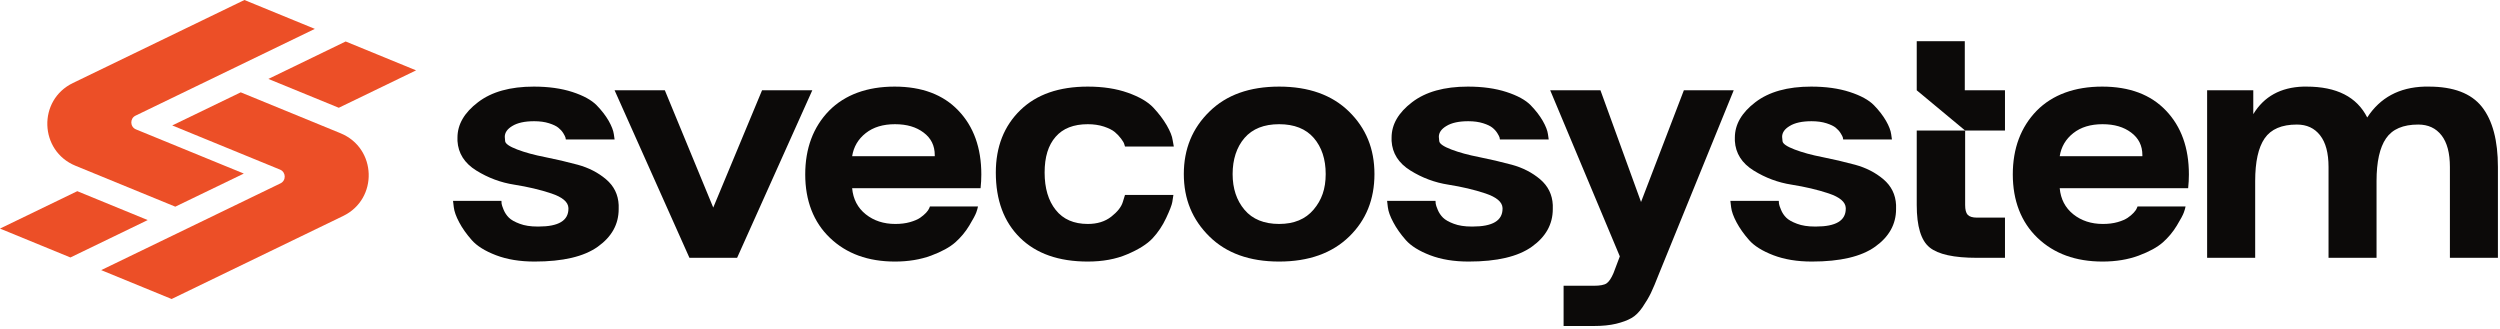
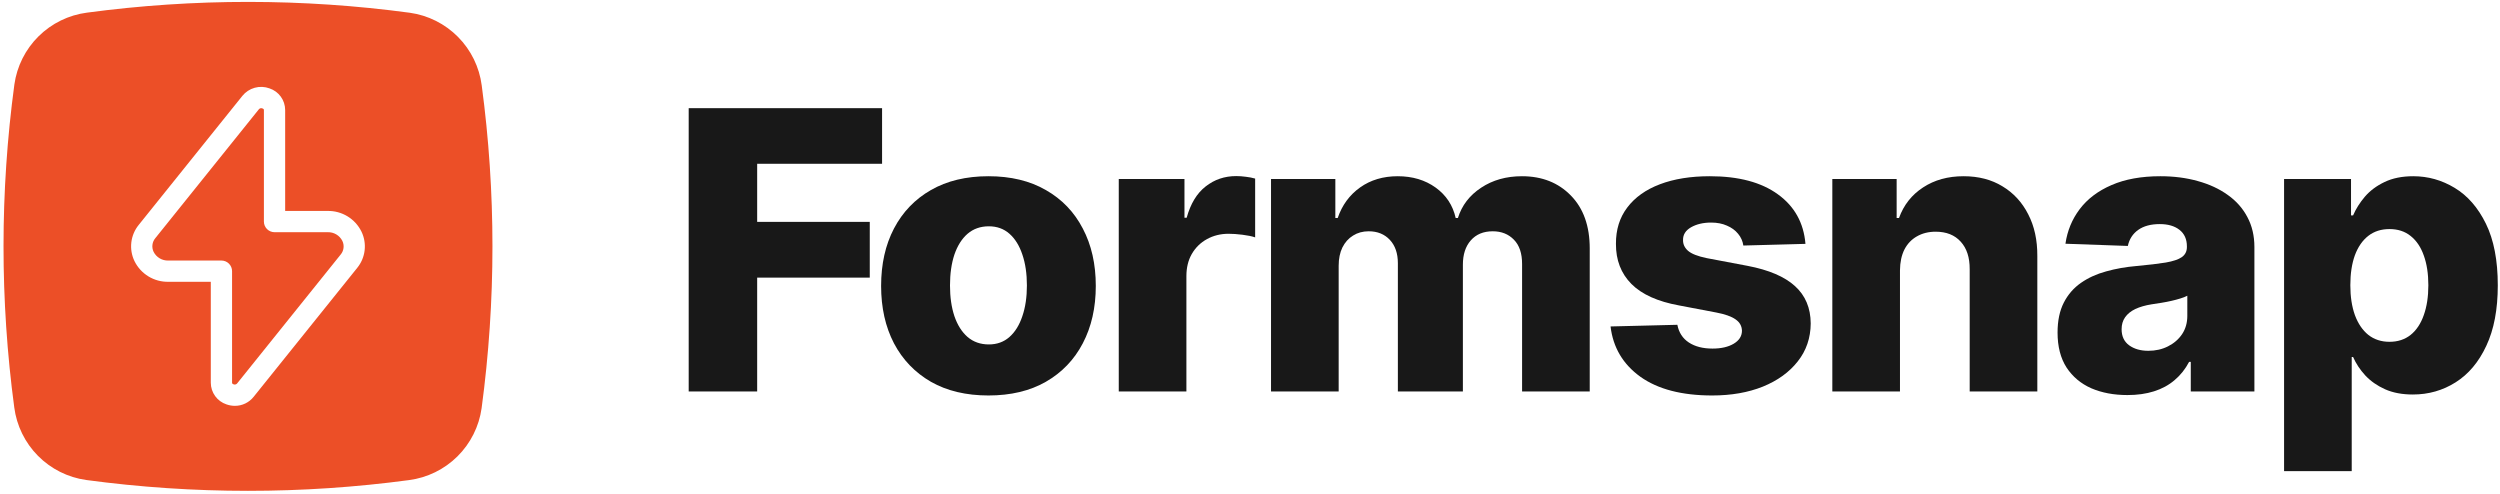
- <svg xmlns="http://www.w3.org/2000/svg" width="502" height="66" viewBox="0 0 502 66" fill="none">
-   <path d="M29.66 44.19L14.14 51.7L0 45.9L15.52 38.39L29.66 44.19Z" fill="#EC4F27" />
-   <path d="M48.96 34.85L35.2 41.5L15.15 33.28C7.87 30.29 7.55 20.09 14.64 16.67L49.08 0L63.22 5.8L27.22 23.22C26.04 23.79 26.1 25.48 27.3 25.98L48.95 34.85H48.96Z" fill="#EC4F27" />
-   <path d="M53.89 15.85L69.41 8.33L83.55 14.13L68.03 21.64L53.89 15.85Z" fill="#EC4F27" />
-   <path d="M34.58 25.19L48.34 18.54L68.39 26.76C75.67 29.75 75.99 39.95 68.9 43.37L34.46 60.04L20.32 54.24L56.32 36.82C57.5 36.25 57.44 34.56 56.24 34.06L34.59 25.19H34.58Z" fill="#EC4F27" />
-   <path d="M121.69 36C120.1 34.65 118.2 33.68 116.01 33.08C113.82 32.49 111.64 31.98 109.47 31.55C107.3 31.13 105.43 30.62 103.86 30.02C102.29 29.42 101.48 28.86 101.43 28.34C101.38 27.81 101.36 27.53 101.36 27.48C101.36 26.63 101.86 25.91 102.85 25.31C103.9 24.66 105.37 24.34 107.26 24.34C108.41 24.34 109.41 24.48 110.25 24.75C111.1 25.02 111.72 25.32 112.12 25.65C112.52 25.97 112.85 26.33 113.1 26.73C113.34 27.13 113.49 27.42 113.54 27.59C113.59 27.77 113.62 27.9 113.62 28H123.41L123.26 26.95C123.16 26.21 122.81 25.31 122.22 24.26C121.62 23.22 120.81 22.17 119.79 21.12C118.76 20.08 117.14 19.19 114.93 18.47C112.71 17.75 110.13 17.39 107.19 17.39C102.45 17.39 98.72 18.43 95.98 20.53C93.23 22.62 91.86 24.99 91.86 27.63V28.3C92.01 30.79 93.27 32.77 95.64 34.24C98.01 35.71 100.55 36.66 103.26 37.08C105.98 37.51 108.46 38.09 110.7 38.84C112.95 39.59 114.09 40.56 114.14 41.76V41.91C114.14 44.3 112.15 45.49 108.16 45.49H107.94C106.54 45.49 105.34 45.31 104.35 44.93C103.35 44.56 102.63 44.15 102.18 43.7C101.73 43.25 101.38 42.73 101.13 42.13C100.88 41.53 100.75 41.12 100.72 40.9C100.7 40.67 100.69 40.49 100.69 40.34H90.97L91.12 41.61C91.22 42.46 91.58 43.46 92.2 44.63C92.82 45.81 93.66 46.99 94.71 48.19C95.75 49.38 97.38 50.4 99.6 51.25C101.82 52.1 104.4 52.52 107.34 52.52C113.02 52.52 117.26 51.53 120.05 49.53C122.84 47.54 124.23 45.02 124.23 41.98V41.16C124.13 39.07 123.29 37.35 121.69 36Z" fill="#0C0A09" />
-   <path d="M153.02 18.13L143.22 41.68L133.5 18.13H123.41L138.44 51.77H148.01L163.11 18.13H153.02Z" fill="#0C0A09" />
-   <path d="M197.05 35.03C197.05 29.7 195.52 25.42 192.45 22.21C189.39 18.99 185.11 17.39 179.63 17.39C174.15 17.39 169.66 19.01 166.47 22.24C163.28 25.53 161.69 29.8 161.69 35.03C161.69 40.26 163.34 44.61 166.66 47.77C169.97 50.94 174.32 52.52 179.71 52.52C182.4 52.52 184.81 52.12 186.96 51.33C189.1 50.53 190.72 49.64 191.82 48.67C192.91 47.7 193.85 46.58 194.62 45.31C195.39 44.04 195.86 43.15 196.04 42.65C196.21 42.16 196.33 41.76 196.38 41.46H186.73L186.58 41.83C186.48 42.08 186.27 42.38 185.95 42.73C185.62 43.08 185.22 43.41 184.75 43.74C184.28 44.06 183.6 44.35 182.73 44.6C181.86 44.85 180.87 44.97 179.78 44.97C177.44 44.97 175.46 44.32 173.84 43.03C172.22 41.73 171.31 39.99 171.11 37.79H196.9C197 36.85 197.05 35.93 197.05 35.03ZM187.7 31.37H171.11C171.41 29.47 172.32 27.93 173.84 26.73C175.36 25.53 177.31 24.94 179.71 24.94C182.11 24.94 183.97 25.5 185.46 26.62C186.96 27.74 187.7 29.25 187.7 31.14V31.37Z" fill="#0C0A09" />
-   <path d="M225.46 40.56C225.16 41.56 224.38 42.54 223.14 43.51C221.89 44.49 220.32 44.97 218.43 44.97C215.64 44.97 213.49 44.04 212 42.17C210.5 40.3 209.76 37.79 209.76 34.65C209.76 31.51 210.49 29.17 211.96 27.48C213.43 25.78 215.59 24.94 218.43 24.94C219.62 24.94 220.71 25.1 221.68 25.42C222.65 25.75 223.37 26.11 223.85 26.51C224.32 26.91 224.75 27.35 225.12 27.85C225.49 28.35 225.7 28.71 225.75 28.94C225.8 29.16 225.85 29.32 225.9 29.42H235.7L235.47 28.15C235.37 27.35 234.97 26.36 234.28 25.16C233.58 23.96 232.68 22.78 231.59 21.61C230.49 20.44 228.78 19.44 226.46 18.62C224.15 17.8 221.47 17.39 218.43 17.39C212.65 17.39 208.14 18.96 204.9 22.1C201.61 25.29 199.96 29.47 199.96 34.65C199.96 40.19 201.58 44.55 204.82 47.74C208.06 50.93 212.6 52.52 218.43 52.52C221.42 52.52 224.06 52.04 226.35 51.06C228.64 50.09 230.34 49.02 231.44 47.85C232.53 46.68 233.44 45.32 234.16 43.78C234.89 42.23 235.3 41.16 235.4 40.56C235.5 39.96 235.57 39.49 235.62 39.14H225.9L225.46 40.56Z" fill="#0C0A09" />
-   <path d="M270.87 22.39C267.46 19.06 262.78 17.39 256.85 17.39C250.92 17.39 246.26 19.06 242.87 22.39C239.43 25.73 237.71 29.92 237.71 34.95C237.71 39.98 239.42 44.11 242.84 47.48C246.25 50.84 250.92 52.52 256.85 52.52C262.78 52.52 267.47 50.85 270.91 47.51C274.3 44.22 275.99 40.04 275.99 34.95C275.99 29.86 274.28 25.73 270.87 22.39ZM263.77 42.09C262.15 44.01 259.84 44.97 256.85 44.97C253.86 44.97 251.5 44.03 249.9 42.13C248.3 40.24 247.51 37.84 247.51 34.95C247.51 32.06 248.3 29.55 249.9 27.7C251.5 25.86 253.81 24.94 256.85 24.94C259.89 24.94 262.21 25.86 263.81 27.7C265.4 29.55 266.2 31.96 266.2 34.95C266.2 37.94 265.39 40.18 263.77 42.09Z" fill="#0C0A09" />
-   <path d="M309.26 36C307.66 34.65 305.77 33.68 303.58 33.08C301.38 32.49 299.2 31.98 297.04 31.55C294.87 31.13 293 30.62 291.43 30.02C289.86 29.42 289.05 28.86 289 28.34C288.95 27.81 288.92 27.53 288.92 27.48C288.92 26.63 289.42 25.91 290.42 25.31C291.47 24.66 292.94 24.34 294.83 24.34C295.98 24.34 296.97 24.48 297.82 24.75C298.67 25.02 299.29 25.32 299.69 25.65C300.09 25.97 300.41 26.33 300.66 26.73C300.91 27.13 301.06 27.42 301.11 27.59C301.16 27.77 301.18 27.9 301.18 28H310.98L310.83 26.95C310.73 26.21 310.38 25.31 309.78 24.26C309.18 23.22 308.37 22.17 307.35 21.12C306.33 20.08 304.71 19.19 302.49 18.47C300.27 17.75 297.7 17.39 294.75 17.39C290.02 17.39 286.28 18.43 283.54 20.53C280.8 22.62 279.43 24.99 279.43 27.63V28.3C279.58 30.79 280.84 32.77 283.21 34.24C285.57 35.71 288.11 36.66 290.83 37.08C293.55 37.51 296.03 38.09 298.27 38.84C300.51 39.59 301.66 40.56 301.71 41.76V41.91C301.71 44.3 299.71 45.49 295.73 45.49H295.5C294.11 45.49 292.91 45.31 291.91 44.93C290.92 44.56 290.2 44.15 289.75 43.7C289.3 43.25 288.95 42.73 288.7 42.13C288.45 41.53 288.31 41.12 288.29 40.9C288.26 40.67 288.25 40.49 288.25 40.34H278.53L278.68 41.61C278.78 42.46 279.14 43.46 279.77 44.63C280.39 45.81 281.22 46.99 282.27 48.19C283.32 49.38 284.95 50.4 287.17 51.25C289.38 52.1 291.96 52.52 294.9 52.52C300.59 52.52 304.82 51.53 307.61 49.53C310.4 47.54 311.8 45.02 311.8 41.98V41.16C311.7 39.07 310.85 37.35 309.26 36Z" fill="#0C0A09" />
-   <path d="M338.12 18.13L329.52 40.56L321.37 18.13H311.28L325.26 51.48L323.99 54.84C323.54 55.89 323.08 56.57 322.6 56.9C322.13 57.22 321.27 57.38 320.02 57.38H313.97V65.46H320.02C321.77 65.46 323.26 65.31 324.51 65.01C325.75 64.71 326.78 64.33 327.57 63.88C328.37 63.44 329.12 62.7 329.82 61.68C330.51 60.66 331.08 59.71 331.5 58.84C331.92 57.97 332.48 56.63 333.18 54.84L348.13 18.13H338.12Z" fill="#0C0A09" />
-   <path d="M378.19 36C376.59 34.65 374.7 33.68 372.5 33.08C370.31 32.49 368.13 31.98 365.96 31.55C363.79 31.13 361.92 30.62 360.36 30.02C358.79 29.42 357.97 28.86 357.93 28.34C357.87 27.81 357.85 27.53 357.85 27.48C357.85 26.63 358.35 25.91 359.35 25.31C360.39 24.66 361.86 24.34 363.76 24.34C364.9 24.34 365.9 24.48 366.75 24.75C367.59 25.02 368.22 25.32 368.62 25.65C369.01 25.97 369.34 26.33 369.59 26.73C369.84 27.13 369.99 27.42 370.04 27.59C370.09 27.77 370.11 27.9 370.11 28H379.9L379.75 26.95C379.65 26.21 379.31 25.31 378.71 24.26C378.11 23.22 377.3 22.17 376.28 21.12C375.26 20.08 373.64 19.19 371.42 18.47C369.2 17.75 366.62 17.39 363.68 17.39C358.95 17.39 355.21 18.43 352.47 20.53C349.73 22.62 348.36 24.99 348.36 27.63V28.3C348.51 30.79 349.76 32.77 352.13 34.24C354.5 35.71 357.04 36.66 359.76 37.08C362.47 37.51 364.95 38.09 367.2 38.84C369.44 39.59 370.58 40.56 370.63 41.76V41.91C370.63 44.3 368.64 45.49 364.65 45.49H364.43C363.03 45.49 361.84 45.31 360.84 44.93C359.84 44.56 359.12 44.15 358.67 43.7C358.22 43.25 357.87 42.73 357.63 42.13C357.38 41.53 357.24 41.12 357.22 40.9C357.19 40.67 357.18 40.49 357.18 40.34H347.46L347.61 41.61C347.71 42.46 348.07 43.46 348.69 44.63C349.32 45.81 350.15 46.99 351.2 48.19C352.24 49.38 353.88 50.4 356.09 51.25C358.31 52.1 360.89 52.52 363.83 52.52C369.51 52.52 373.75 51.53 376.54 49.53C379.33 47.54 380.73 45.02 380.73 41.98V41.16C380.63 39.07 379.78 37.35 378.19 36Z" fill="#0C0A09" />
-   <path d="M384.88 26.21V41.16C384.88 45.45 385.74 48.29 387.46 49.68C389.18 51.08 392.36 51.77 396.99 51.77H402.6V43.7H396.99C396.1 43.7 395.47 43.51 395.12 43.14C394.77 42.77 394.6 42.11 394.6 41.16V26.21H384.88ZM402.6 18.13H394.53V8.27H384.88V18.13L394.6 26.21H402.6V18.13Z" fill="#0C0A09" />
-   <path d="M439.53 35.03C439.53 29.7 438 25.42 434.93 22.21C431.87 18.99 427.59 17.39 422.11 17.39C416.63 17.39 412.14 19.01 408.96 22.24C405.77 25.53 404.17 29.8 404.17 35.03C404.17 40.26 405.83 44.61 409.14 47.77C412.46 50.94 416.81 52.52 422.19 52.52C424.88 52.52 427.3 52.12 429.44 51.33C431.58 50.53 433.2 49.64 434.3 48.67C435.39 47.7 436.33 46.58 437.1 45.31C437.87 44.04 438.35 43.15 438.52 42.65C438.7 42.16 438.81 41.76 438.86 41.46H429.22L429.06 41.83C428.97 42.08 428.75 42.38 428.43 42.73C428.11 43.08 427.71 43.41 427.23 43.74C426.76 44.06 426.09 44.35 425.22 44.6C424.34 44.85 423.36 44.97 422.26 44.97C419.92 44.97 417.94 44.32 416.32 43.03C414.7 41.73 413.79 39.99 413.59 37.79H439.38C439.48 36.85 439.53 35.93 439.53 35.03ZM430.19 31.37H413.59C413.89 29.47 414.8 27.93 416.32 26.73C417.84 25.53 419.8 24.94 422.19 24.94C424.58 24.94 426.45 25.5 427.94 26.62C429.44 27.74 430.19 29.25 430.19 31.14V31.37Z" fill="#0C0A09" />
-   <path d="M498.37 21.46C496.22 18.74 492.66 17.39 487.68 17.39H486.85C481.77 17.54 477.93 19.6 475.34 23.59C473.25 19.45 469.19 17.39 463.15 17.39H462.48C457.95 17.54 454.61 19.38 452.46 22.92V18.13H443.19V51.77H452.84V36.37C452.84 32.49 453.47 29.62 454.74 27.78C456.02 25.93 458.17 25.01 461.21 25.01C463.2 25.01 464.76 25.73 465.88 27.18C467.01 28.62 467.57 30.74 467.57 33.53V51.77H477.21V36.37C477.21 32.49 477.85 29.62 479.12 27.78C480.39 25.93 482.54 25.01 485.58 25.01C487.58 25.01 489.13 25.73 490.26 27.18C491.38 28.62 491.94 30.74 491.94 33.53V51.77H501.58V33.53C501.58 28.2 500.51 24.18 498.37 21.46Z" fill="#0C0A09" />
+ <svg xmlns="http://www.w3.org/2000/svg" width="623" height="123" viewBox="0 0 623 123" fill="none">
+   <path d="M102.12 3.177C75.427 -0.415 48.373 -0.425 21.677 3.149C17.114 3.743 12.873 5.819 9.603 9.056C6.334 12.294 4.217 16.516 3.579 21.073C-0.014 47.766 -0.023 74.82 3.552 101.516C4.146 106.079 6.221 110.321 9.459 113.59C12.697 116.86 16.918 118.976 21.475 119.615C34.841 121.413 48.312 122.316 61.798 122.316C75.216 122.316 88.619 121.423 101.918 119.642C106.481 119.048 110.723 116.973 113.992 113.735C117.262 110.497 119.378 106.275 120.017 101.718C121.816 88.353 122.718 74.882 122.718 61.396C122.718 47.978 121.825 34.575 120.044 21.276C119.45 16.713 117.374 12.471 114.136 9.201C110.898 5.932 106.677 3.815 102.12 3.177ZM89.014 66.761L63.199 98.895C62.641 99.596 61.932 100.161 61.125 100.549C60.318 100.937 59.433 101.138 58.538 101.136C57.822 101.134 57.111 101.011 56.437 100.771C55.303 100.396 54.316 99.674 53.615 98.707C52.914 97.74 52.535 96.577 52.531 95.383V70.225H41.943C40.191 70.255 38.468 69.785 36.974 68.871C35.48 67.956 34.279 66.635 33.509 65.061C32.81 63.61 32.539 61.99 32.729 60.39C32.919 58.791 33.561 57.278 34.58 56.031L60.395 23.897C61.184 22.917 62.261 22.206 63.474 21.87C64.687 21.534 65.975 21.587 67.156 22.022C68.29 22.397 69.277 23.119 69.978 24.086C70.679 25.053 71.058 26.216 71.062 27.41V52.568H81.651C83.402 52.538 85.126 53.007 86.619 53.922C88.113 54.836 89.314 56.157 90.084 57.73C90.783 59.181 91.054 60.802 90.865 62.401C90.675 64.001 90.033 65.514 89.014 66.761Z" fill="#EC4F27" />
+   <path d="M81.652 57.865H68.414C67.712 57.865 67.038 57.586 66.541 57.089C66.044 56.593 65.765 55.919 65.765 55.216V27.41C65.765 27.346 65.765 27.149 65.398 27.019C65.251 26.955 65.086 26.939 64.929 26.974C64.772 27.009 64.63 27.093 64.524 27.214L38.709 59.347C38.314 59.815 38.063 60.388 37.988 60.995C37.913 61.603 38.016 62.22 38.285 62.77C38.627 63.44 39.152 63.999 39.8 64.381C40.448 64.763 41.191 64.952 41.943 64.927H55.182C55.884 64.927 56.558 65.206 57.054 65.703C57.551 66.199 57.83 66.873 57.83 67.575V95.382C57.83 95.446 57.83 95.643 58.197 95.773C58.346 95.834 58.509 95.848 58.666 95.813C58.822 95.778 58.964 95.695 59.072 95.576L84.886 63.444C85.282 62.977 85.533 62.404 85.608 61.797C85.683 61.189 85.58 60.572 85.31 60.022C84.969 59.352 84.444 58.793 83.796 58.411C83.148 58.029 82.404 57.839 81.652 57.865Z" fill="#EC4F27" />
+   <path d="M569.191 117.408V44.605H585.875V53.671H586.393C587.082 52.063 588.059 50.511 589.323 49.018C590.609 47.524 592.241 46.306 594.217 45.364C596.217 44.399 598.607 43.916 601.387 43.916C605.064 43.916 608.5 44.881 611.694 46.812C614.912 48.742 617.508 51.718 619.485 55.74C621.461 59.761 622.449 64.886 622.449 71.114C622.449 77.112 621.496 82.133 619.588 86.178C617.704 90.222 615.153 93.256 611.936 95.278C608.741 97.3 605.191 98.311 601.284 98.311C598.618 98.311 596.309 97.875 594.355 97.002C592.402 96.128 590.759 94.979 589.426 93.555C588.116 92.13 587.105 90.601 586.393 88.97H586.048V117.408H569.191ZM585.703 71.079C585.703 73.929 586.082 76.411 586.841 78.525C587.622 80.639 588.737 82.282 590.184 83.454C591.655 84.603 593.413 85.178 595.458 85.178C597.527 85.178 599.285 84.603 600.733 83.454C602.18 82.282 603.272 80.639 604.007 78.525C604.766 76.411 605.145 73.929 605.145 71.079C605.145 68.23 604.766 65.759 604.007 63.668C603.272 61.577 602.18 59.957 600.733 58.807C599.308 57.658 597.55 57.084 595.458 57.084C593.39 57.084 591.632 57.647 590.184 58.773C588.737 59.899 587.622 61.508 586.841 63.599C586.082 65.69 585.703 68.184 585.703 71.079Z" fill="#181818" />
+   <path d="M530.153 98.449C526.774 98.449 523.775 97.886 521.156 96.76C518.559 95.611 516.502 93.888 514.985 91.59C513.491 89.269 512.745 86.362 512.745 82.868C512.745 79.927 513.262 77.445 514.296 75.423C515.33 73.4 516.755 71.757 518.57 70.493C520.386 69.229 522.477 68.276 524.844 67.632C527.211 66.966 529.739 66.518 532.428 66.288C535.438 66.012 537.863 65.725 539.701 65.426C541.54 65.104 542.872 64.656 543.7 64.082C544.55 63.484 544.975 62.645 544.975 61.565V61.393C544.975 59.623 544.366 58.256 543.148 57.291C541.93 56.326 540.287 55.843 538.219 55.843C535.99 55.843 534.197 56.326 532.841 57.291C531.485 58.256 530.624 59.589 530.256 61.289L514.709 60.738C515.169 57.521 516.353 54.648 518.26 52.12C520.19 49.569 522.833 47.57 526.188 46.122C529.567 44.651 533.623 43.916 538.357 43.916C541.735 43.916 544.849 44.318 547.698 45.123C550.548 45.904 553.03 47.053 555.144 48.57C557.258 50.063 558.89 51.902 560.039 54.085C561.211 56.268 561.797 58.762 561.797 61.565V97.553H545.94V90.176H545.527C544.584 91.969 543.378 93.486 541.907 94.727C540.459 95.967 538.747 96.898 536.771 97.519C534.818 98.139 532.611 98.449 530.153 98.449ZM535.358 87.419C537.173 87.419 538.805 87.051 540.253 86.316C541.723 85.58 542.895 84.569 543.769 83.282C544.642 81.972 545.079 80.455 545.079 78.732V73.699C544.596 73.952 544.01 74.182 543.321 74.388C542.654 74.595 541.919 74.791 541.114 74.975C540.31 75.158 539.483 75.319 538.632 75.457C537.782 75.595 536.966 75.721 536.185 75.836C534.599 76.089 533.243 76.48 532.117 77.008C531.014 77.537 530.164 78.226 529.567 79.077C528.992 79.904 528.705 80.892 528.705 82.041C528.705 83.788 529.325 85.121 530.566 86.04C531.83 86.959 533.427 87.419 535.358 87.419Z" fill="#181818" />
+   <path d="M473.473 67.356V97.553H456.616V44.605H472.645V54.326H473.231C474.403 51.086 476.403 48.547 479.229 46.708C482.056 44.847 485.423 43.916 489.329 43.916C493.052 43.916 496.281 44.755 499.016 46.432C501.773 48.087 503.911 50.408 505.427 53.396C506.967 56.36 507.725 59.83 507.702 63.806V97.553H490.846V67.115C490.869 64.174 490.122 61.876 488.605 60.221C487.112 58.566 485.032 57.739 482.366 57.739C480.597 57.739 479.034 58.13 477.678 58.911C476.345 59.669 475.311 60.761 474.576 62.186C473.863 63.611 473.496 65.334 473.473 67.356Z" fill="#181818" />
+   <path d="M449.919 60.772L434.442 61.186C434.281 60.083 433.844 59.106 433.132 58.256C432.42 57.383 431.489 56.705 430.34 56.222C429.214 55.717 427.904 55.464 426.41 55.464C424.457 55.464 422.791 55.855 421.412 56.636C420.056 57.417 419.39 58.474 419.412 59.807C419.39 60.841 419.803 61.738 420.653 62.496C421.527 63.254 423.078 63.863 425.307 64.323L435.511 66.253C440.796 67.264 444.726 68.942 447.3 71.286C449.896 73.63 451.206 76.733 451.229 80.593C451.206 84.224 450.126 87.384 447.989 90.073C445.875 92.762 442.979 94.853 439.302 96.347C435.625 97.817 431.42 98.553 426.686 98.553C419.125 98.553 413.162 97.002 408.795 93.899C404.452 90.774 401.97 86.591 401.35 81.352L417.999 80.938C418.367 82.868 419.321 84.339 420.86 85.35C422.4 86.362 424.365 86.867 426.755 86.867C428.915 86.867 430.673 86.465 432.029 85.661C433.385 84.856 434.074 83.788 434.097 82.455C434.074 81.26 433.546 80.306 432.512 79.594C431.477 78.858 429.857 78.284 427.651 77.87L418.413 76.112C413.104 75.147 409.152 73.366 406.555 70.769C403.958 68.149 402.671 64.817 402.694 60.772C402.671 57.233 403.613 54.211 405.521 51.706C407.428 49.179 410.14 47.248 413.656 45.915C417.172 44.583 421.32 43.916 426.1 43.916C433.27 43.916 438.923 45.421 443.06 48.432C447.196 51.419 449.483 55.533 449.919 60.772Z" fill="#181818" />
+   <path d="M316.739 97.553V44.605H332.768V54.326H333.354C334.457 51.109 336.319 48.57 338.939 46.708C341.558 44.847 344.684 43.916 348.315 43.916C351.992 43.916 355.14 44.858 357.76 46.743C360.38 48.627 362.046 51.155 362.758 54.326H363.31C364.298 51.178 366.228 48.661 369.101 46.777C371.974 44.87 375.363 43.916 379.27 43.916C384.28 43.916 388.347 45.525 391.473 48.742C394.598 51.936 396.161 56.326 396.161 61.91V97.553H379.304V65.771C379.304 63.128 378.626 61.117 377.271 59.738C375.915 58.336 374.157 57.636 371.996 57.636C369.675 57.636 367.848 58.394 366.516 59.911C365.206 61.404 364.551 63.415 364.551 65.943V97.553H348.349V65.598C348.349 63.139 347.683 61.197 346.35 59.773C345.017 58.348 343.259 57.636 341.076 57.636C339.605 57.636 338.307 57.992 337.181 58.704C336.055 59.394 335.17 60.382 334.526 61.669C333.906 62.956 333.596 64.472 333.596 66.219V97.553H316.739Z" fill="#181818" />
+   <path d="M278.795 97.553V44.605H295.169V54.257H295.72C296.685 50.764 298.26 48.167 300.443 46.467C302.626 44.743 305.165 43.881 308.061 43.881C308.842 43.881 309.647 43.939 310.474 44.054C311.301 44.146 312.071 44.295 312.783 44.502V59.152C311.979 58.876 310.922 58.658 309.612 58.497C308.325 58.336 307.176 58.256 306.165 58.256C304.166 58.256 302.362 58.704 300.753 59.6C299.167 60.474 297.915 61.703 296.996 63.289C296.099 64.851 295.651 66.69 295.651 68.804V97.553H278.795Z" fill="#181818" />
+   <path d="M246.322 98.553C240.761 98.553 235.981 97.415 231.982 95.14C228.007 92.842 224.939 89.648 222.779 85.557C220.641 81.444 219.573 76.675 219.573 71.252C219.573 65.805 220.641 61.037 222.779 56.946C224.939 52.833 228.007 49.638 231.982 47.363C235.981 45.065 240.761 43.916 246.322 43.916C251.884 43.916 256.652 45.065 260.628 47.363C264.627 49.638 267.694 52.833 269.832 56.946C271.992 61.037 273.072 65.805 273.072 71.252C273.072 76.675 271.992 81.444 269.832 85.557C267.694 89.648 264.627 92.842 260.628 95.14C256.652 97.415 251.884 98.553 246.322 98.553ZM246.426 85.833C248.448 85.833 250.16 85.212 251.562 83.972C252.964 82.731 254.032 81.007 254.768 78.801C255.526 76.595 255.905 74.044 255.905 71.148C255.905 68.207 255.526 65.633 254.768 63.427C254.032 61.221 252.964 59.497 251.562 58.256C250.16 57.015 248.448 56.395 246.426 56.395C244.335 56.395 242.565 57.015 241.117 58.256C239.692 59.497 238.601 61.221 237.842 63.427C237.107 65.633 236.739 68.207 236.739 71.148C236.739 74.044 237.107 76.595 237.842 78.801C238.601 81.007 239.692 82.731 241.117 83.972C242.565 85.212 244.335 85.833 246.426 85.833Z" fill="#181818" />
+   <path d="M171.623 97.553V26.956H219.813V40.813H188.686V55.291H216.745V69.183H188.686V97.553H171.623Z" fill="#181818" />
</svg>
